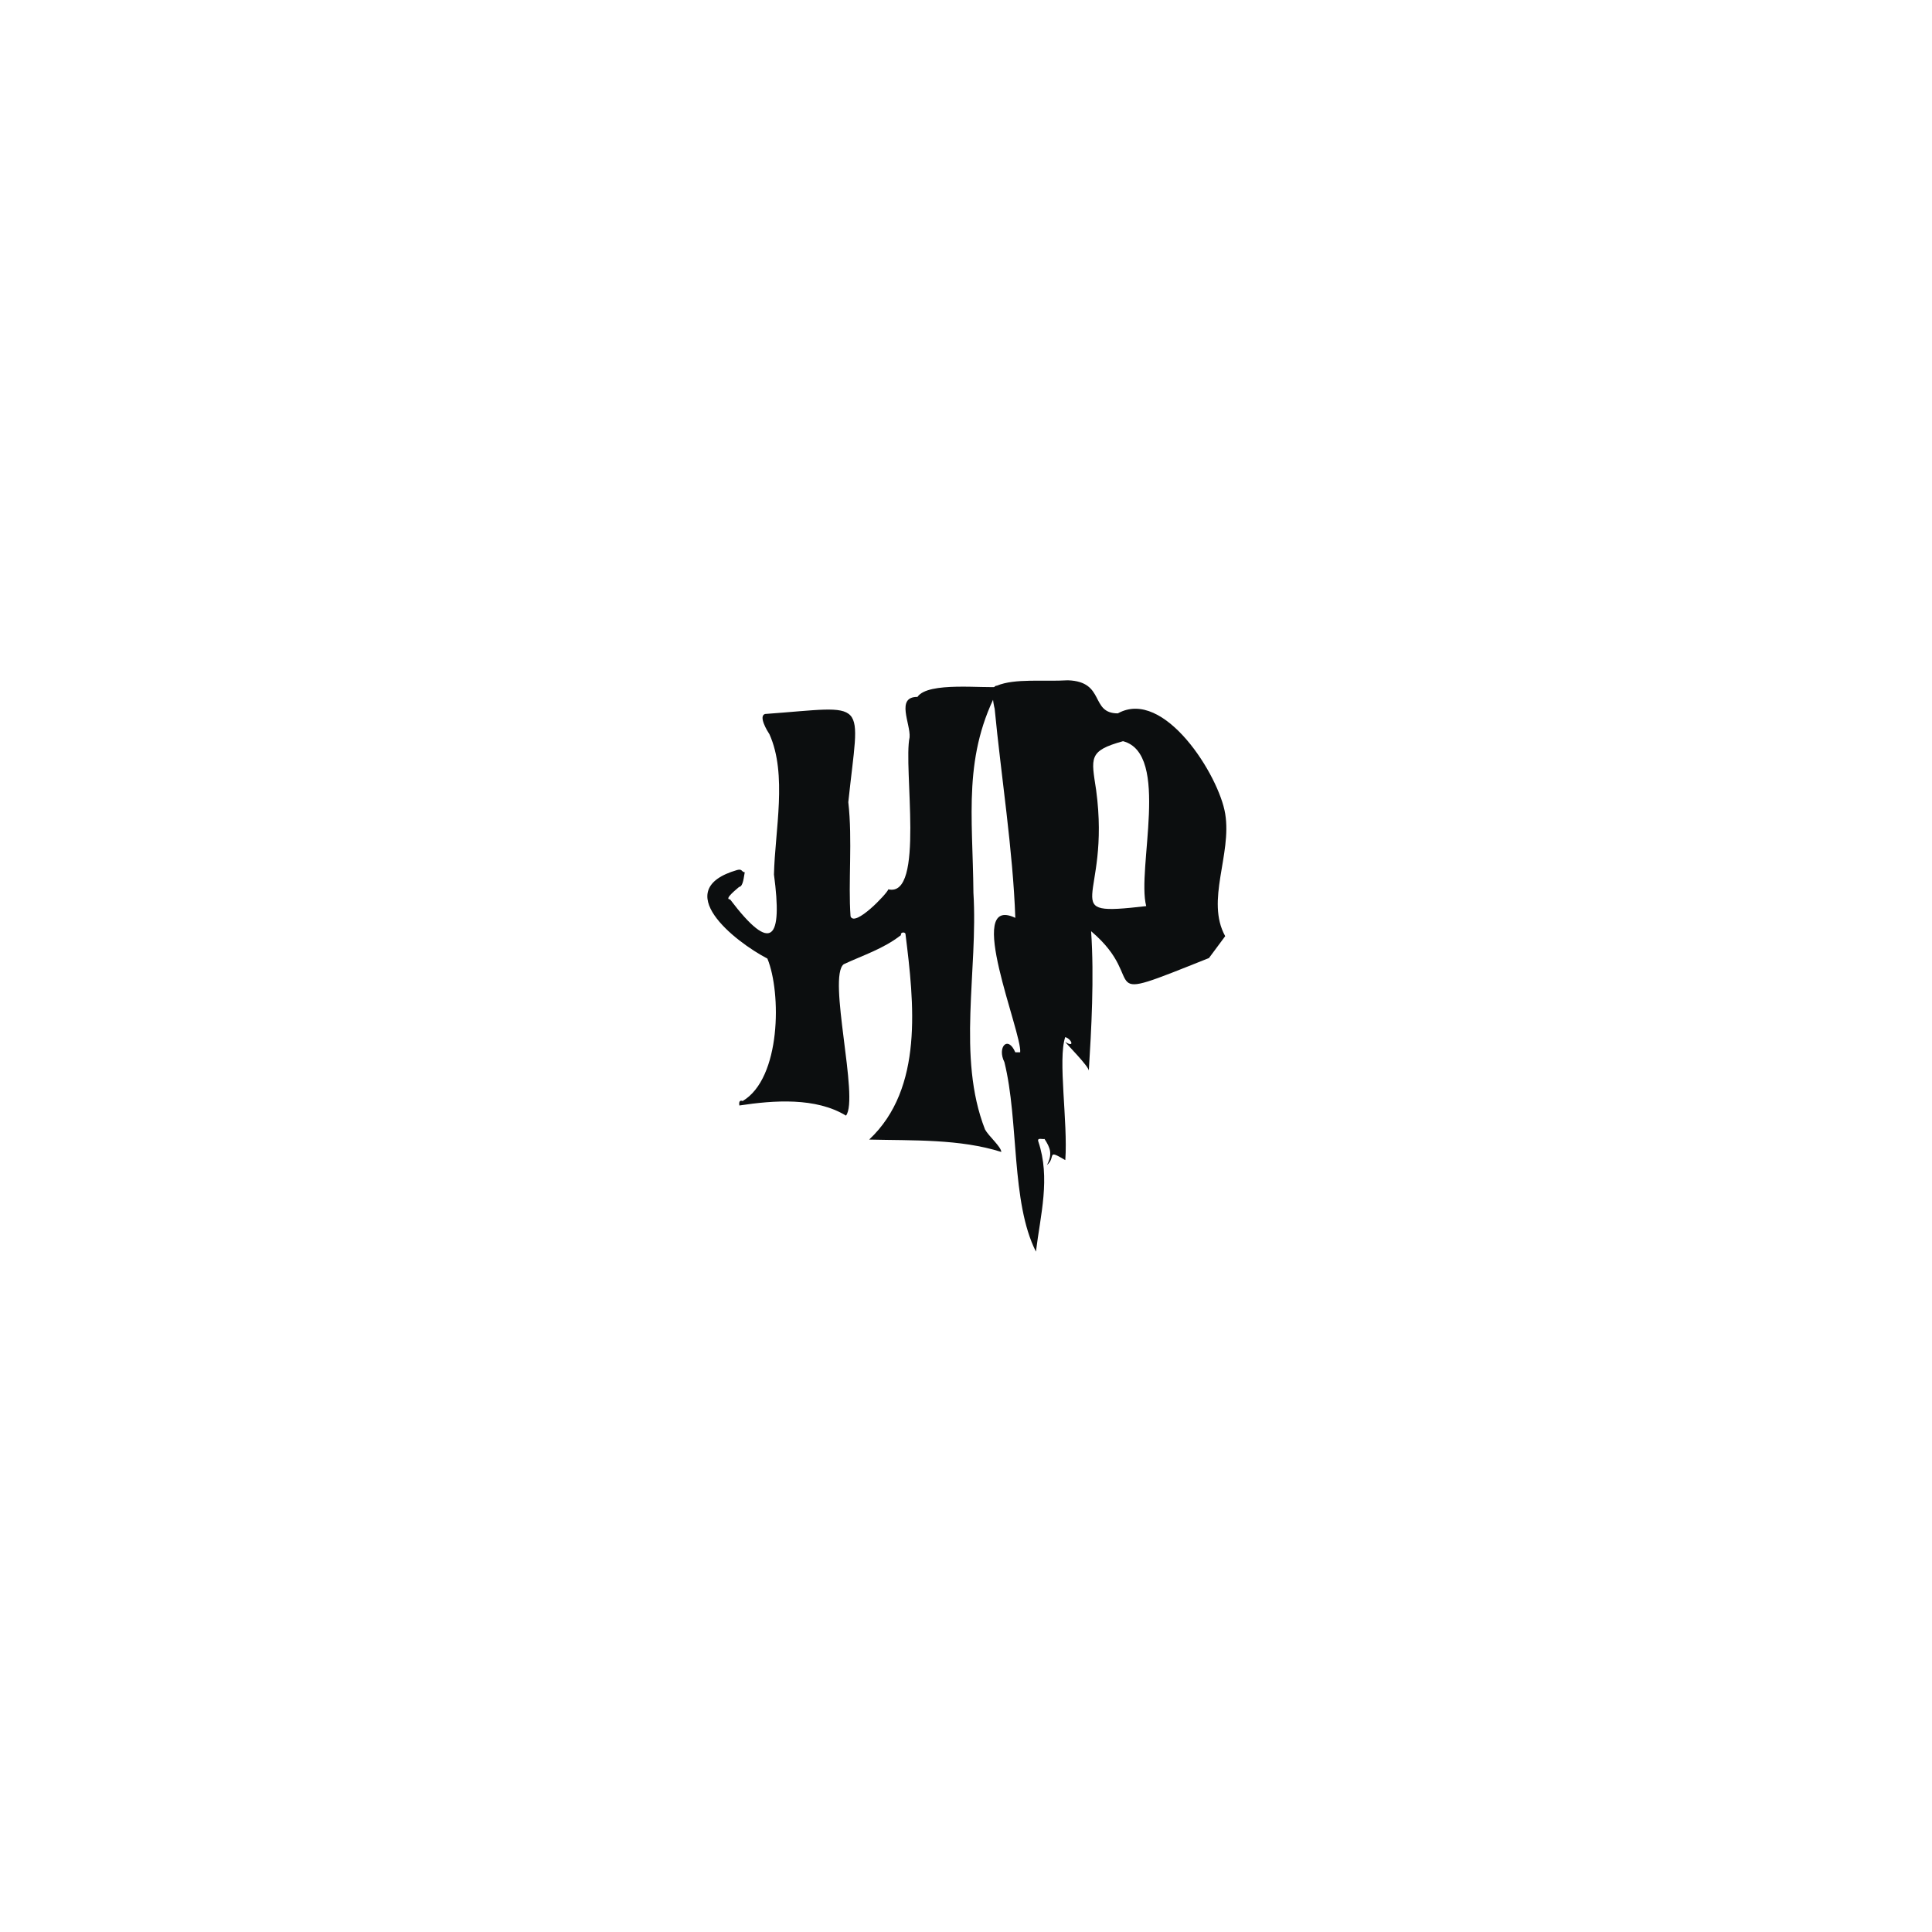
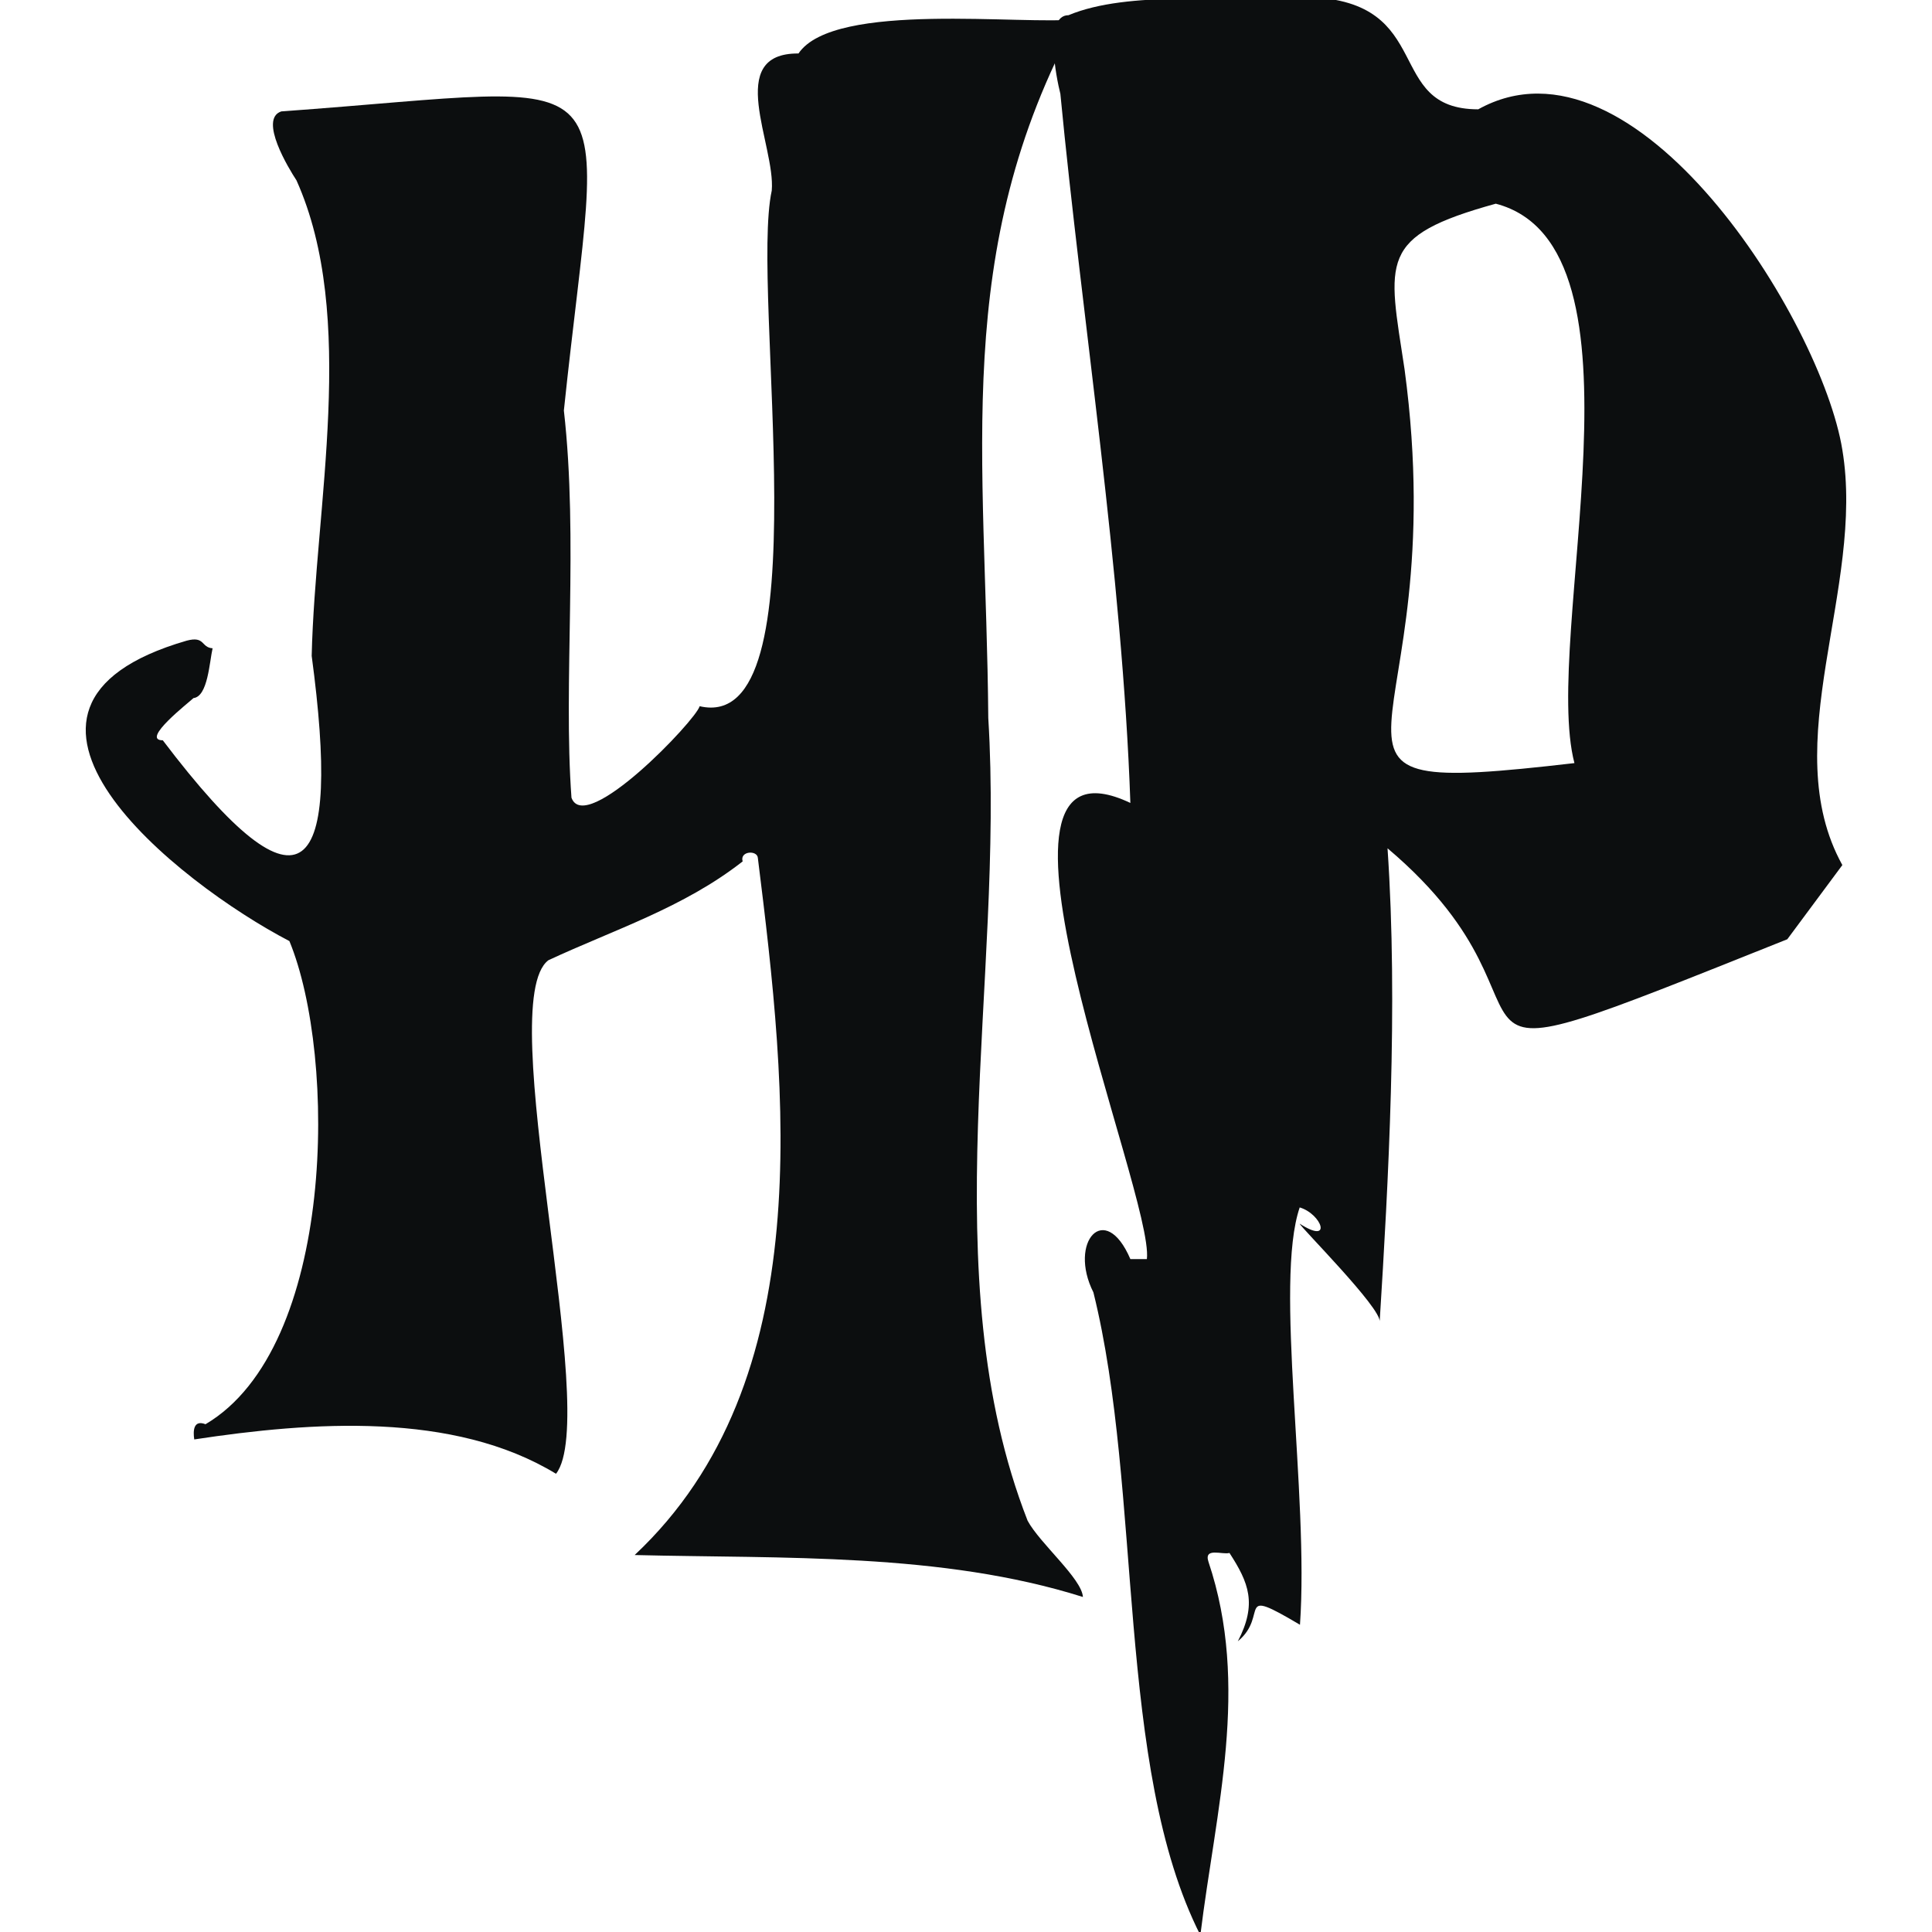
- <svg xmlns="http://www.w3.org/2000/svg" version="1.1" id="Layer_1" x="0px" y="0px" viewBox="0 0 2500 2500" style="enable-background:new 0 0 2500 2500;" xml:space="preserve">
+ <svg xmlns="http://www.w3.org/2000/svg" version="1.1" id="Layer_1" x="0px" y="0px" viewBox="0 0 737 737" style="enable-background:new 0 0 737 737;" xml:space="preserve">
  <style type="text/css">
	.st0{fill:#0C0E0F;}
</style>
  <g>
-     <path class="st0" d="M1274.6,1461.5c-36.7-93.9-8.8-205.7-15-306.2c-0.8-99.7-14.3-178.3,33.9-266.6c-19.9,2.5-92.7-7.1-106.3,13.1   c-28.5-0.2-8.7,35-10.2,52.3c-8.4,38.7,20.1,207.8-27.5,196.7c-1.5,5.4-43.6,49.6-48.9,34.9c-3.2-43.4,2.7-98.6-2.9-147.7   c14.4-137.4,28.6-123.9-107.8-114.1c-8.7,2.9,2.9,21.9,5.8,26.3c23.3,52,7.1,124.4,5.8,181.4c11.2,83.6-2.3,104.1-56.8,32.2   c-8.7,0,10.2-14.6,11.7-16.1c5.5-0.6,6.1-13.8,7.3-19c-4.5-0.3-2.8-4.8-9.9-2.9c-88,25.5-3.4,92.4,39.2,114.6   c18.2,44.1,17.7,155-32,184.3c-4.6-1.8-4.8,2.5-4.3,5.8c44.8-6.8,98.9-10.7,138,13.1c17.3-22-24.3-179.8-2.9-195.9   c25.1-11.7,51.5-20,74.1-37.7c-1.2-4,5.6-4.4,5.8-1.3c11.1,89,23.7,199.6-47,265.9c56.8,1.4,117.1-1,171,16   C1295.3,1483.6,1279.2,1470.1,1274.6,1461.5z" />
-     <path class="st0" d="M1564.4,1239.7l21-28.3c-25.5-46.1,8.8-105.6,0-158.4c-7.9-49.1-79-163.2-138.9-129.9   c-36.3,0-15.8-41.2-64.7-42.8c-31.4,1.9-68.6-2.7-91.6,6.9c-9.4,0-4.7,23.7-3.1,30c8.2,85.6,23.7,183.3,26.7,270.5   c-67-31.7,9.2,149.6,6.3,174c0,0-6.3,0-6.3,0c-9.7-22.6-23.8-6.5-14.1,12.7c18.9,76.1,8.3,181,40.8,245.2c5.9-48.1,19-95,3.1-142.4   c-1.9-5.7,5.4-2.6,8-3.4c7.4,11.4,10.6,19.4,3.2,33.7c12.2-10.1-1.6-21.3,23.7-6.3c3.5-49.5-9.9-130.5-0.1-159.2   c8.4,2.5,12.7,14.4,0,6.2c0.1,1.1,31.2,32.2,30.5,37.4c3.3-52.7,7.1-120.7,3-180.6C1490,1271,1407.7,1302.3,1564.4,1239.7z    M1483.2,1172.5c-119.3,13.8-45.3-5.5-64.8-150.2c-6.3-41.7-10.4-50.7,34.8-63.2C1515,975.3,1470.6,1124.5,1483.2,1172.5z" />
+     <path class="st0" d="M392,580.1c-36.7-93.9-8.8-205.7-15-306.2c-0.8-99.7-14.3-178.3,33.9-266.6C391,9.8,318.2,0.2,304.6,20.4   c-28.5-0.2-8.7,35-10.2,52.3c-8.4,38.7,20.1,207.8-27.5,196.7c-1.5,5.4-43.6,49.6-48.9,34.9c-3.2-43.4,2.7-98.6-2.9-147.7   C229.5,19.2,243.7,32.7,107.3,42.5c-8.7,2.9,2.9,21.9,5.8,26.3c23.3,52,7.1,124.4,5.8,181.4c11.2,83.6-2.3,104.1-56.8,32.2   c-8.7,0,10.2-14.6,11.7-16.1c5.5-0.6,6.1-13.8,7.3-19c-4.5-0.3-2.8-4.8-9.9-2.9c-88,25.5-3.4,92.4,39.2,114.6   c18.2,44.1,17.7,155-32,184.3c-4.6-1.8-4.8,2.5-4.3,5.8c44.8-6.8,98.9-10.7,138,13.1c17.3-22-24.3-179.8-2.9-195.9   c25.1-11.7,51.5-20,74.1-37.7c-1.2-4,5.6-4.4,5.8-1.3c11.1,89,23.7,199.6-47,265.9c56.8,1.4,117.1-1,171,16   C412.7,602.2,396.6,588.7,392,580.1z" />
+     <path class="st0" d="M681.8,358.3l21-28.3c-25.5-46.1,8.8-105.6,0-158.4c-7.9-49.1-79-163.2-138.9-129.9   c-36.3,0-15.8-41.2-64.7-42.8c-31.4,1.9-68.6-2.7-91.6,6.9c-9.4,0-4.7,23.7-3.1,30c8.2,85.6,23.7,183.3,26.7,270.5   c-67-31.7,9.2,149.6,6.3,174h-6.3c-9.7-22.6-23.8-6.5-14.1,12.7c18.9,76.1,8.3,181,40.8,245.2c5.9-48.1,19-95,3.1-142.4   c-1.9-5.7,5.4-2.6,8-3.4c7.4,11.4,10.6,19.4,3.2,33.7c12.2-10.1-1.6-21.3,23.7-6.3c3.5-49.5-9.9-130.5-0.1-159.2   c8.4,2.5,12.7,14.4,0,6.2c0.1,1.1,31.2,32.2,30.5,37.4c3.3-52.7,7.1-120.7,3-180.6C607.4,389.6,525.1,420.9,681.8,358.3z    M600.6,291.1c-119.3,13.8-45.3-5.5-64.8-150.2c-6.3-41.7-10.4-50.7,34.8-63.2C632.4,93.9,588,243.1,600.6,291.1z" />
  </g>
</svg>
